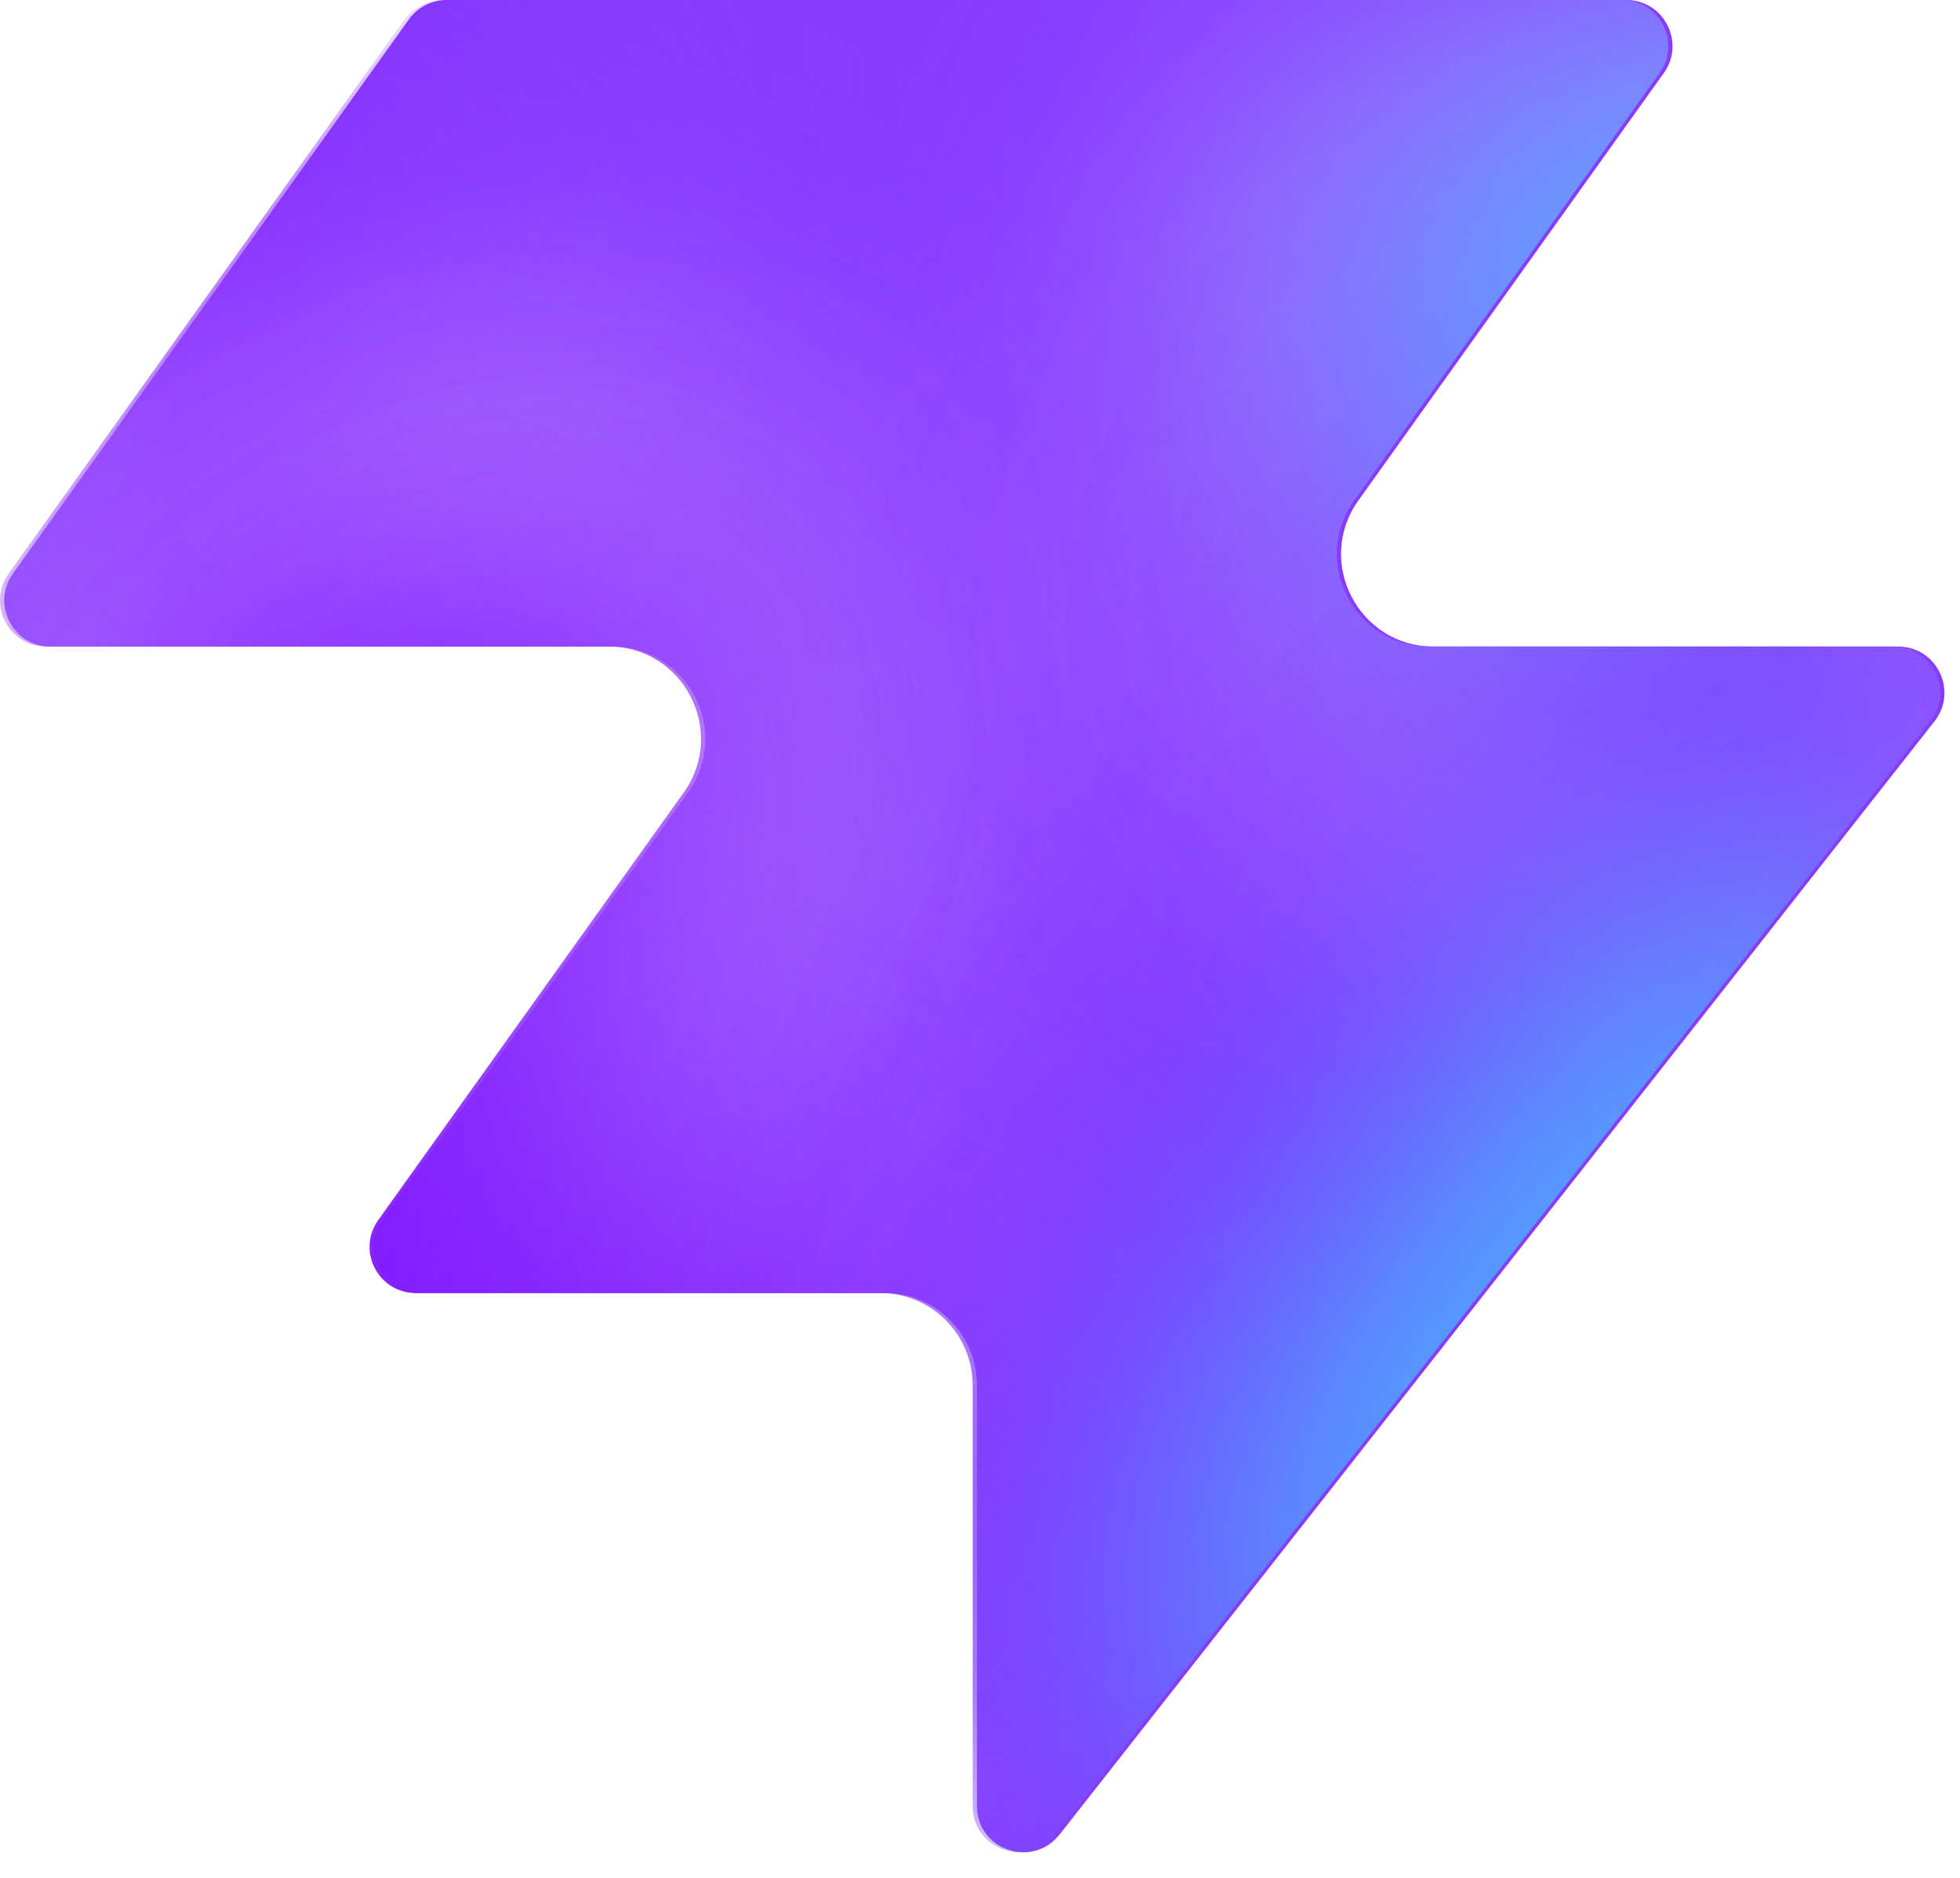
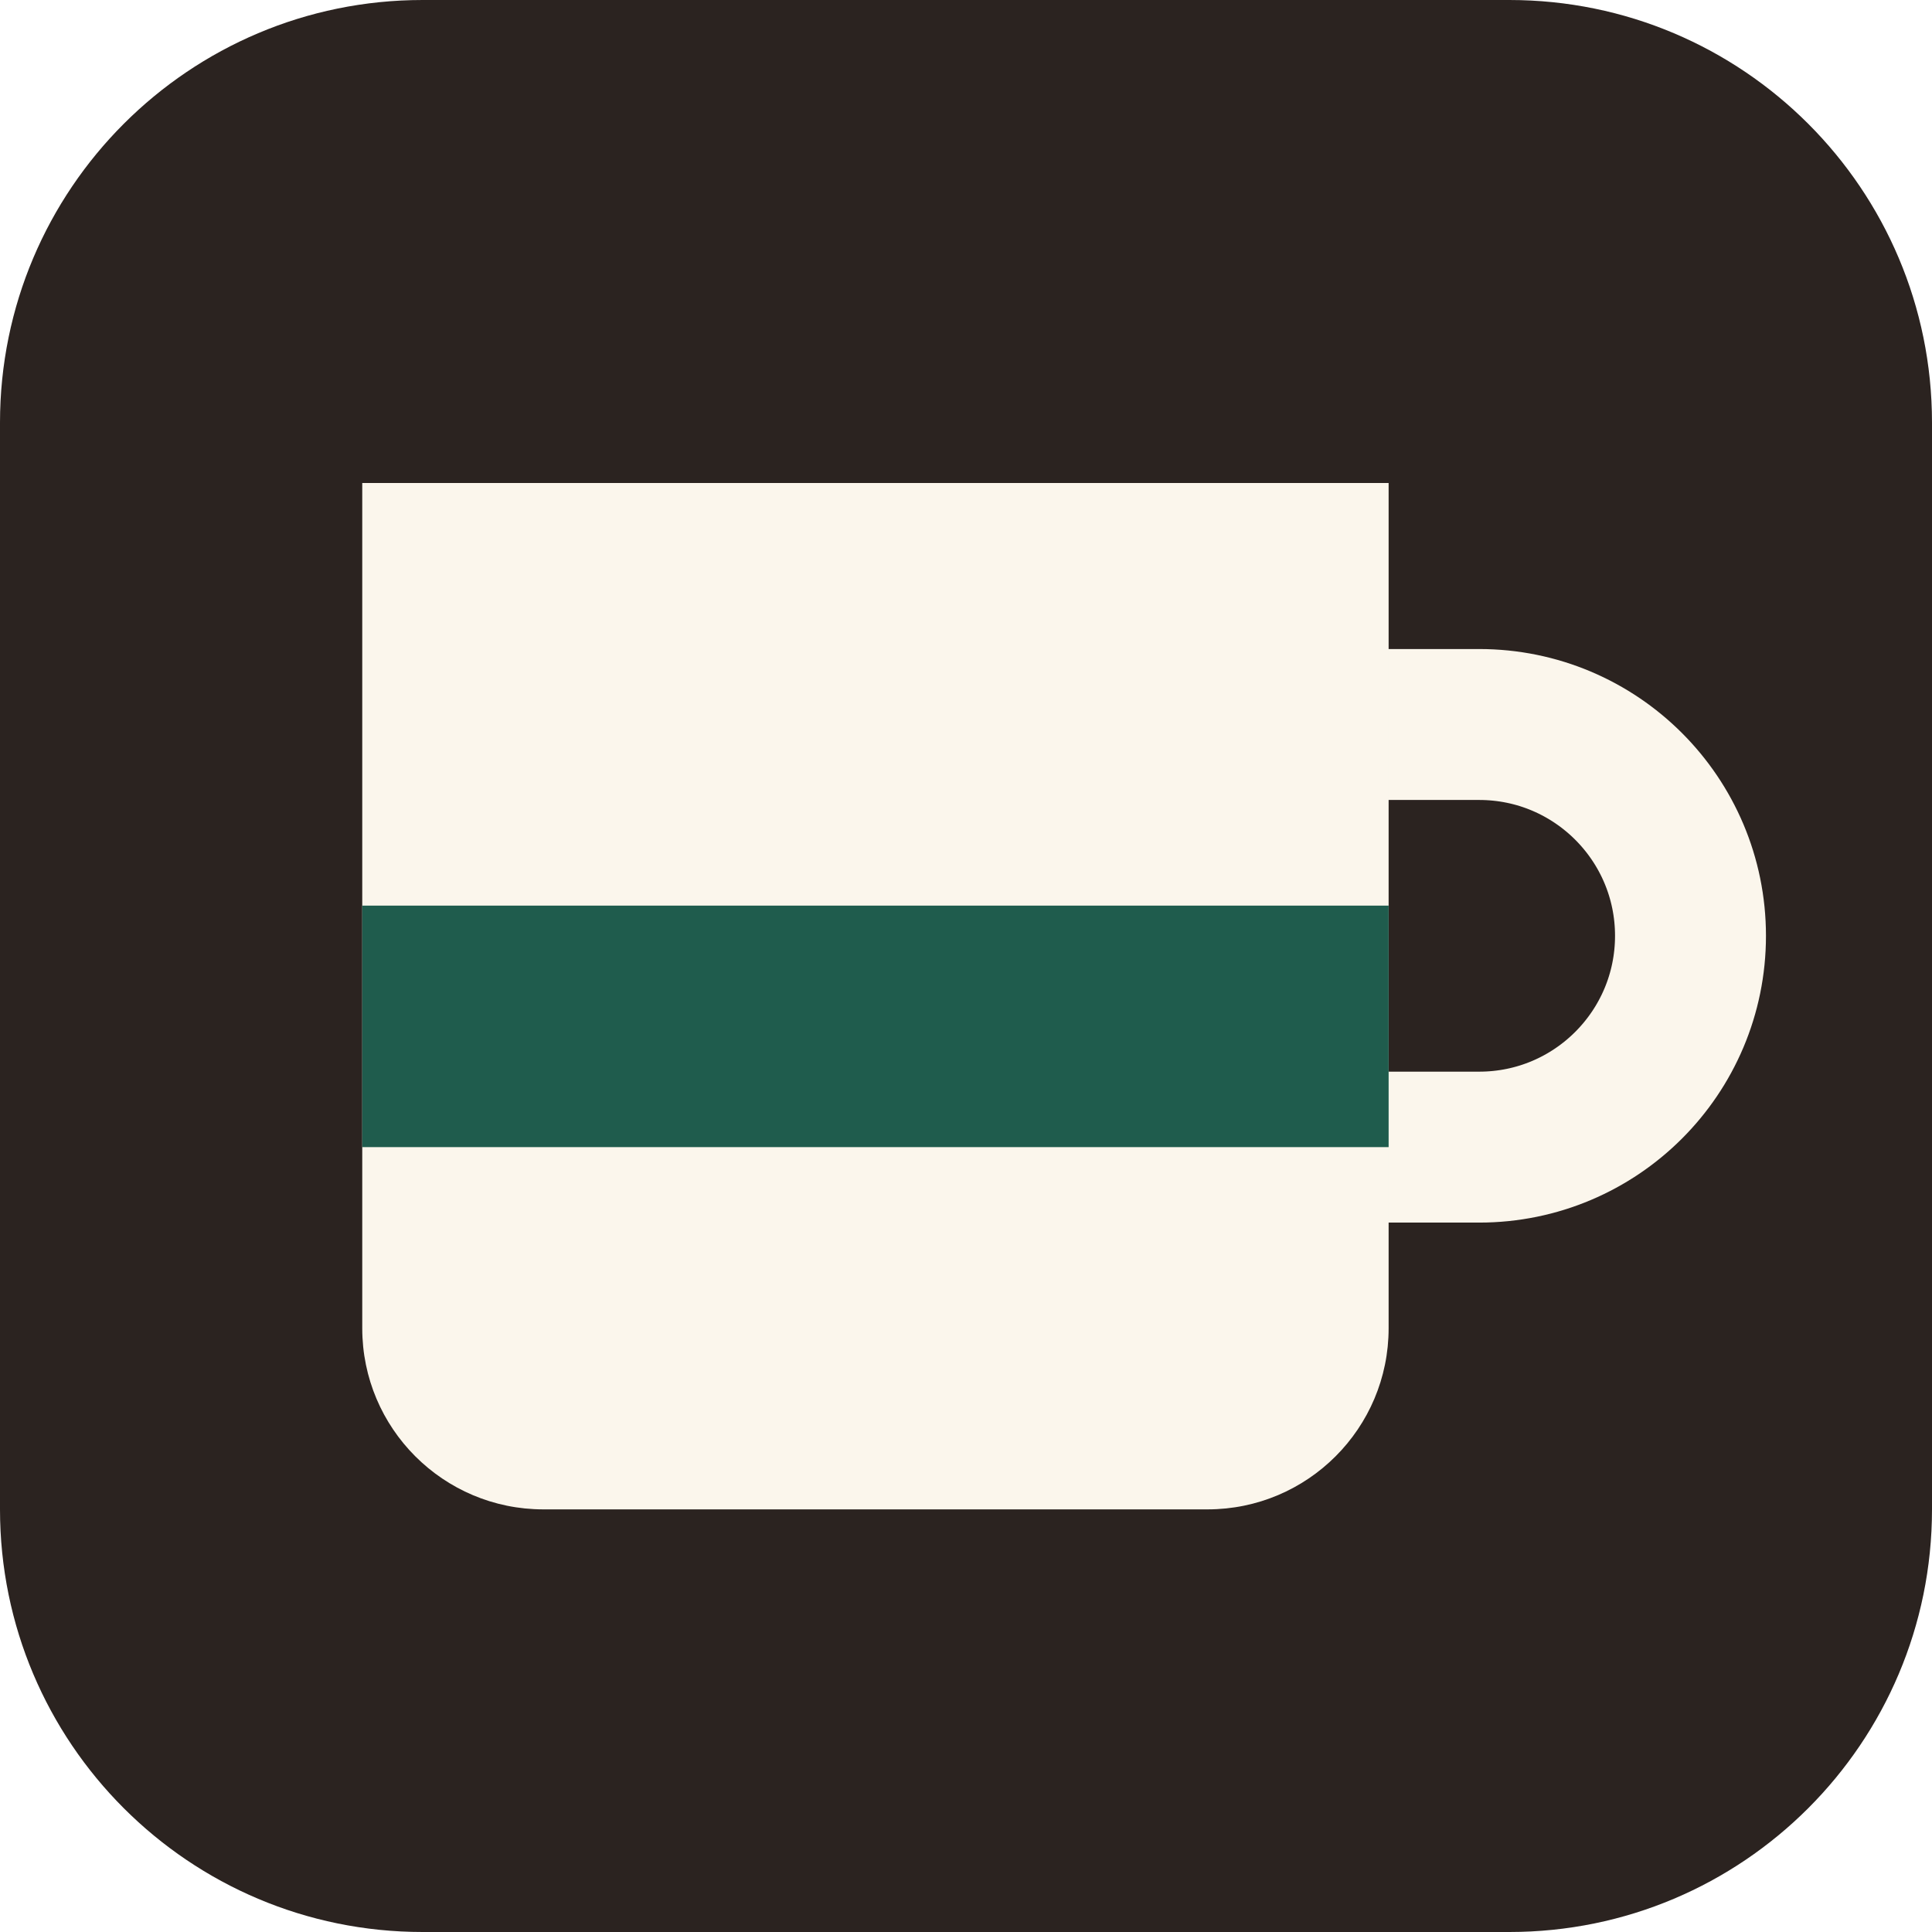
- <svg xmlns="http://www.w3.org/2000/svg" width="48" height="46" fill="none" viewBox="0 0 48 46">
-   <path fill="#863bff" d="M25.946 44.938c-.664.845-2.021.375-2.021-.698V33.937a2.26 2.26 0 0 0-2.262-2.262H10.287c-.92 0-1.456-1.04-.92-1.788l7.48-10.471c1.07-1.497 0-3.578-1.842-3.578H1.237c-.92 0-1.456-1.04-.92-1.788L10.013.474c.214-.297.556-.474.92-.474h28.894c.92 0 1.456 1.04.92 1.788l-7.48 10.471c-1.07 1.498 0 3.579 1.842 3.579h11.377c.943 0 1.473 1.088.89 1.83L25.947 44.94z" style="fill:#863bff;fill:color(display-p3 .525 .23 1);fill-opacity:1" />
-   <mask id="a" width="48" height="46" x="0" y="0" maskUnits="userSpaceOnUse" style="mask-type:alpha">
-     <path fill="#000" d="M25.842 44.938c-.664.844-2.021.375-2.021-.698V33.937a2.26 2.26 0 0 0-2.262-2.262H10.183c-.92 0-1.456-1.04-.92-1.788l7.48-10.471c1.07-1.498 0-3.579-1.842-3.579H1.133c-.92 0-1.456-1.04-.92-1.787L9.91.473c.214-.297.556-.474.92-.474h28.894c.92 0 1.456 1.04.92 1.788l-7.48 10.471c-1.07 1.498 0 3.578 1.842 3.578h11.377c.943 0 1.473 1.088.89 1.832L25.843 44.94z" style="fill:#000;fill-opacity:1" />
-   </mask>
-   <g mask="url(#a)">
-     <g filter="url(#b)">
-       <ellipse cx="5.508" cy="14.704" fill="#ede6ff" rx="5.508" ry="14.704" style="fill:#ede6ff;fill:color(display-p3 .927 .903 1);fill-opacity:1" transform="matrix(.00324 1 1 -.00324 -4.47 31.516)" />
-     </g>
-     <g filter="url(#c)">
-       <ellipse cx="10.399" cy="29.851" fill="#ede6ff" rx="10.399" ry="29.851" style="fill:#ede6ff;fill:color(display-p3 .927 .903 1);fill-opacity:1" transform="matrix(.00324 1 1 -.00324 -39.328 7.883)" />
-     </g>
-     <g filter="url(#d)">
-       <ellipse cx="5.508" cy="30.487" fill="#7e14ff" rx="5.508" ry="30.487" style="fill:#7e14ff;fill:color(display-p3 .492 .077 1);fill-opacity:1" transform="rotate(89.814 -25.913 -14.639)scale(1 -1)" />
-     </g>
-     <g filter="url(#e)">
-       <ellipse cx="5.508" cy="30.599" fill="#7e14ff" rx="5.508" ry="30.599" style="fill:#7e14ff;fill:color(display-p3 .492 .077 1);fill-opacity:1" transform="rotate(89.814 -32.644 -3.334)scale(1 -1)" />
-     </g>
-     <g filter="url(#f)">
-       <ellipse cx="5.508" cy="30.599" fill="#7e14ff" rx="5.508" ry="30.599" style="fill:#7e14ff;fill:color(display-p3 .492 .077 1);fill-opacity:1" transform="matrix(.00324 1 1 -.00324 -34.34 30.47)" />
-     </g>
-     <g filter="url(#g)">
-       <ellipse cx="14.072" cy="22.078" fill="#ede6ff" rx="14.072" ry="22.078" style="fill:#ede6ff;fill:color(display-p3 .927 .903 1);fill-opacity:1" transform="rotate(93.35 24.506 48.493)scale(-1 1)" />
-     </g>
-     <g filter="url(#h)">
-       <ellipse cx="3.47" cy="21.501" fill="#7e14ff" rx="3.47" ry="21.501" style="fill:#7e14ff;fill:color(display-p3 .492 .077 1);fill-opacity:1" transform="rotate(89.009 28.708 47.59)scale(-1 1)" />
-     </g>
-     <g filter="url(#i)">
-       <ellipse cx="3.47" cy="21.501" fill="#7e14ff" rx="3.47" ry="21.501" style="fill:#7e14ff;fill:color(display-p3 .492 .077 1);fill-opacity:1" transform="rotate(89.009 28.708 47.59)scale(-1 1)" />
-     </g>
-     <g filter="url(#j)">
-       <ellipse cx=".387" cy="8.972" fill="#7e14ff" rx="4.407" ry="29.108" style="fill:#7e14ff;fill:color(display-p3 .492 .077 1);fill-opacity:1" transform="rotate(39.51 .387 8.972)" />
-     </g>
-     <g filter="url(#k)">
-       <ellipse cx="47.523" cy="-6.092" fill="#7e14ff" rx="4.407" ry="29.108" style="fill:#7e14ff;fill:color(display-p3 .492 .077 1);fill-opacity:1" transform="rotate(37.892 47.523 -6.092)" />
-     </g>
-     <g filter="url(#l)">
-       <ellipse cx="41.412" cy="6.333" fill="#47bfff" rx="5.971" ry="9.665" style="fill:#47bfff;fill:color(display-p3 .28 .748 1);fill-opacity:1" transform="rotate(37.892 41.412 6.333)" />
-     </g>
-     <g filter="url(#m)">
-       <ellipse cx="-1.879" cy="38.332" fill="#7e14ff" rx="4.407" ry="29.108" style="fill:#7e14ff;fill:color(display-p3 .492 .077 1);fill-opacity:1" transform="rotate(37.892 -1.88 38.332)" />
-     </g>
-     <g filter="url(#n)">
-       <ellipse cx="-1.879" cy="38.332" fill="#7e14ff" rx="4.407" ry="29.108" style="fill:#7e14ff;fill:color(display-p3 .492 .077 1);fill-opacity:1" transform="rotate(37.892 -1.88 38.332)" />
-     </g>
-     <g filter="url(#o)">
-       <ellipse cx="35.651" cy="29.907" fill="#7e14ff" rx="4.407" ry="29.108" style="fill:#7e14ff;fill:color(display-p3 .492 .077 1);fill-opacity:1" transform="rotate(37.892 35.651 29.907)" />
-     </g>
-     <g filter="url(#p)">
-       <ellipse cx="38.418" cy="32.4" fill="#47bfff" rx="5.971" ry="15.297" style="fill:#47bfff;fill:color(display-p3 .28 .748 1);fill-opacity:1" transform="rotate(37.892 38.418 32.4)" />
-     </g>
-   </g>
-   <defs>
-     <filter id="b" width="60.045" height="41.654" x="-19.77" y="16.149" color-interpolation-filters="sRGB" filterUnits="userSpaceOnUse">
-       <feFlood flood-opacity="0" result="BackgroundImageFix" />
-       <feBlend in="SourceGraphic" in2="BackgroundImageFix" result="shape" />
-       <feGaussianBlur result="effect1_foregroundBlur_2002_17158" stdDeviation="7.659" />
-     </filter>
-     <filter id="c" width="90.34" height="51.437" x="-54.613" y="-7.533" color-interpolation-filters="sRGB" filterUnits="userSpaceOnUse">
-       <feFlood flood-opacity="0" result="BackgroundImageFix" />
-       <feBlend in="SourceGraphic" in2="BackgroundImageFix" result="shape" />
-       <feGaussianBlur result="effect1_foregroundBlur_2002_17158" stdDeviation="7.659" />
-     </filter>
-     <filter id="d" width="79.355" height="29.4" x="-49.64" y="2.03" color-interpolation-filters="sRGB" filterUnits="userSpaceOnUse">
-       <feFlood flood-opacity="0" result="BackgroundImageFix" />
-       <feBlend in="SourceGraphic" in2="BackgroundImageFix" result="shape" />
-       <feGaussianBlur result="effect1_foregroundBlur_2002_17158" stdDeviation="4.596" />
-     </filter>
-     <filter id="e" width="79.579" height="29.4" x="-45.045" y="20.029" color-interpolation-filters="sRGB" filterUnits="userSpaceOnUse">
-       <feFlood flood-opacity="0" result="BackgroundImageFix" />
-       <feBlend in="SourceGraphic" in2="BackgroundImageFix" result="shape" />
-       <feGaussianBlur result="effect1_foregroundBlur_2002_17158" stdDeviation="4.596" />
-     </filter>
-     <filter id="f" width="79.579" height="29.4" x="-43.513" y="21.178" color-interpolation-filters="sRGB" filterUnits="userSpaceOnUse">
-       <feFlood flood-opacity="0" result="BackgroundImageFix" />
-       <feBlend in="SourceGraphic" in2="BackgroundImageFix" result="shape" />
-       <feGaussianBlur result="effect1_foregroundBlur_2002_17158" stdDeviation="4.596" />
-     </filter>
-     <filter id="g" width="74.749" height="58.852" x="15.756" y="-17.901" color-interpolation-filters="sRGB" filterUnits="userSpaceOnUse">
-       <feFlood flood-opacity="0" result="BackgroundImageFix" />
-       <feBlend in="SourceGraphic" in2="BackgroundImageFix" result="shape" />
-       <feGaussianBlur result="effect1_foregroundBlur_2002_17158" stdDeviation="7.659" />
-     </filter>
-     <filter id="h" width="61.377" height="25.362" x="23.548" y="2.284" color-interpolation-filters="sRGB" filterUnits="userSpaceOnUse">
-       <feFlood flood-opacity="0" result="BackgroundImageFix" />
-       <feBlend in="SourceGraphic" in2="BackgroundImageFix" result="shape" />
-       <feGaussianBlur result="effect1_foregroundBlur_2002_17158" stdDeviation="4.596" />
-     </filter>
-     <filter id="i" width="61.377" height="25.362" x="23.548" y="2.284" color-interpolation-filters="sRGB" filterUnits="userSpaceOnUse">
-       <feFlood flood-opacity="0" result="BackgroundImageFix" />
-       <feBlend in="SourceGraphic" in2="BackgroundImageFix" result="shape" />
-       <feGaussianBlur result="effect1_foregroundBlur_2002_17158" stdDeviation="4.596" />
-     </filter>
-     <filter id="j" width="56.045" height="63.649" x="-27.636" y="-22.853" color-interpolation-filters="sRGB" filterUnits="userSpaceOnUse">
-       <feFlood flood-opacity="0" result="BackgroundImageFix" />
-       <feBlend in="SourceGraphic" in2="BackgroundImageFix" result="shape" />
-       <feGaussianBlur result="effect1_foregroundBlur_2002_17158" stdDeviation="4.596" />
-     </filter>
-     <filter id="k" width="54.814" height="64.646" x="20.116" y="-38.415" color-interpolation-filters="sRGB" filterUnits="userSpaceOnUse">
-       <feFlood flood-opacity="0" result="BackgroundImageFix" />
-       <feBlend in="SourceGraphic" in2="BackgroundImageFix" result="shape" />
-       <feGaussianBlur result="effect1_foregroundBlur_2002_17158" stdDeviation="4.596" />
-     </filter>
-     <filter id="l" width="33.541" height="35.313" x="24.641" y="-11.323" color-interpolation-filters="sRGB" filterUnits="userSpaceOnUse">
-       <feFlood flood-opacity="0" result="BackgroundImageFix" />
-       <feBlend in="SourceGraphic" in2="BackgroundImageFix" result="shape" />
-       <feGaussianBlur result="effect1_foregroundBlur_2002_17158" stdDeviation="4.596" />
-     </filter>
-     <filter id="m" width="54.814" height="64.646" x="-29.286" y="6.009" color-interpolation-filters="sRGB" filterUnits="userSpaceOnUse">
-       <feFlood flood-opacity="0" result="BackgroundImageFix" />
-       <feBlend in="SourceGraphic" in2="BackgroundImageFix" result="shape" />
-       <feGaussianBlur result="effect1_foregroundBlur_2002_17158" stdDeviation="4.596" />
-     </filter>
-     <filter id="n" width="54.814" height="64.646" x="-29.286" y="6.009" color-interpolation-filters="sRGB" filterUnits="userSpaceOnUse">
-       <feFlood flood-opacity="0" result="BackgroundImageFix" />
-       <feBlend in="SourceGraphic" in2="BackgroundImageFix" result="shape" />
-       <feGaussianBlur result="effect1_foregroundBlur_2002_17158" stdDeviation="4.596" />
-     </filter>
-     <filter id="o" width="54.814" height="64.646" x="8.244" y="-2.416" color-interpolation-filters="sRGB" filterUnits="userSpaceOnUse">
-       <feFlood flood-opacity="0" result="BackgroundImageFix" />
-       <feBlend in="SourceGraphic" in2="BackgroundImageFix" result="shape" />
-       <feGaussianBlur result="effect1_foregroundBlur_2002_17158" stdDeviation="4.596" />
-     </filter>
-     <filter id="p" width="39.409" height="43.623" x="18.713" y="10.588" color-interpolation-filters="sRGB" filterUnits="userSpaceOnUse">
-       <feFlood flood-opacity="0" result="BackgroundImageFix" />
-       <feBlend in="SourceGraphic" in2="BackgroundImageFix" result="shape" />
-       <feGaussianBlur result="effect1_foregroundBlur_2002_17158" stdDeviation="4.596" />
-     </filter>
-   </defs>
+ <svg xmlns="http://www.w3.org/2000/svg" viewBox="0 0 32 32">
+   <rect width="32" height="32" rx="7" fill="#2b2320" />
+   <path d="M22 12h2.5a3.5 3.5 0 0 1 0 7H22" fill="none" stroke="#fbf6ec" stroke-width="2.5" />
+   <path d="M6 8h17v14a3 3 0 0 1-3 3H9a3 3 0 0 1-3-3z" fill="#fbf6ec" />
+   <rect x="6" y="15" width="17" height="4" fill="#1f5c4d" />
</svg>
